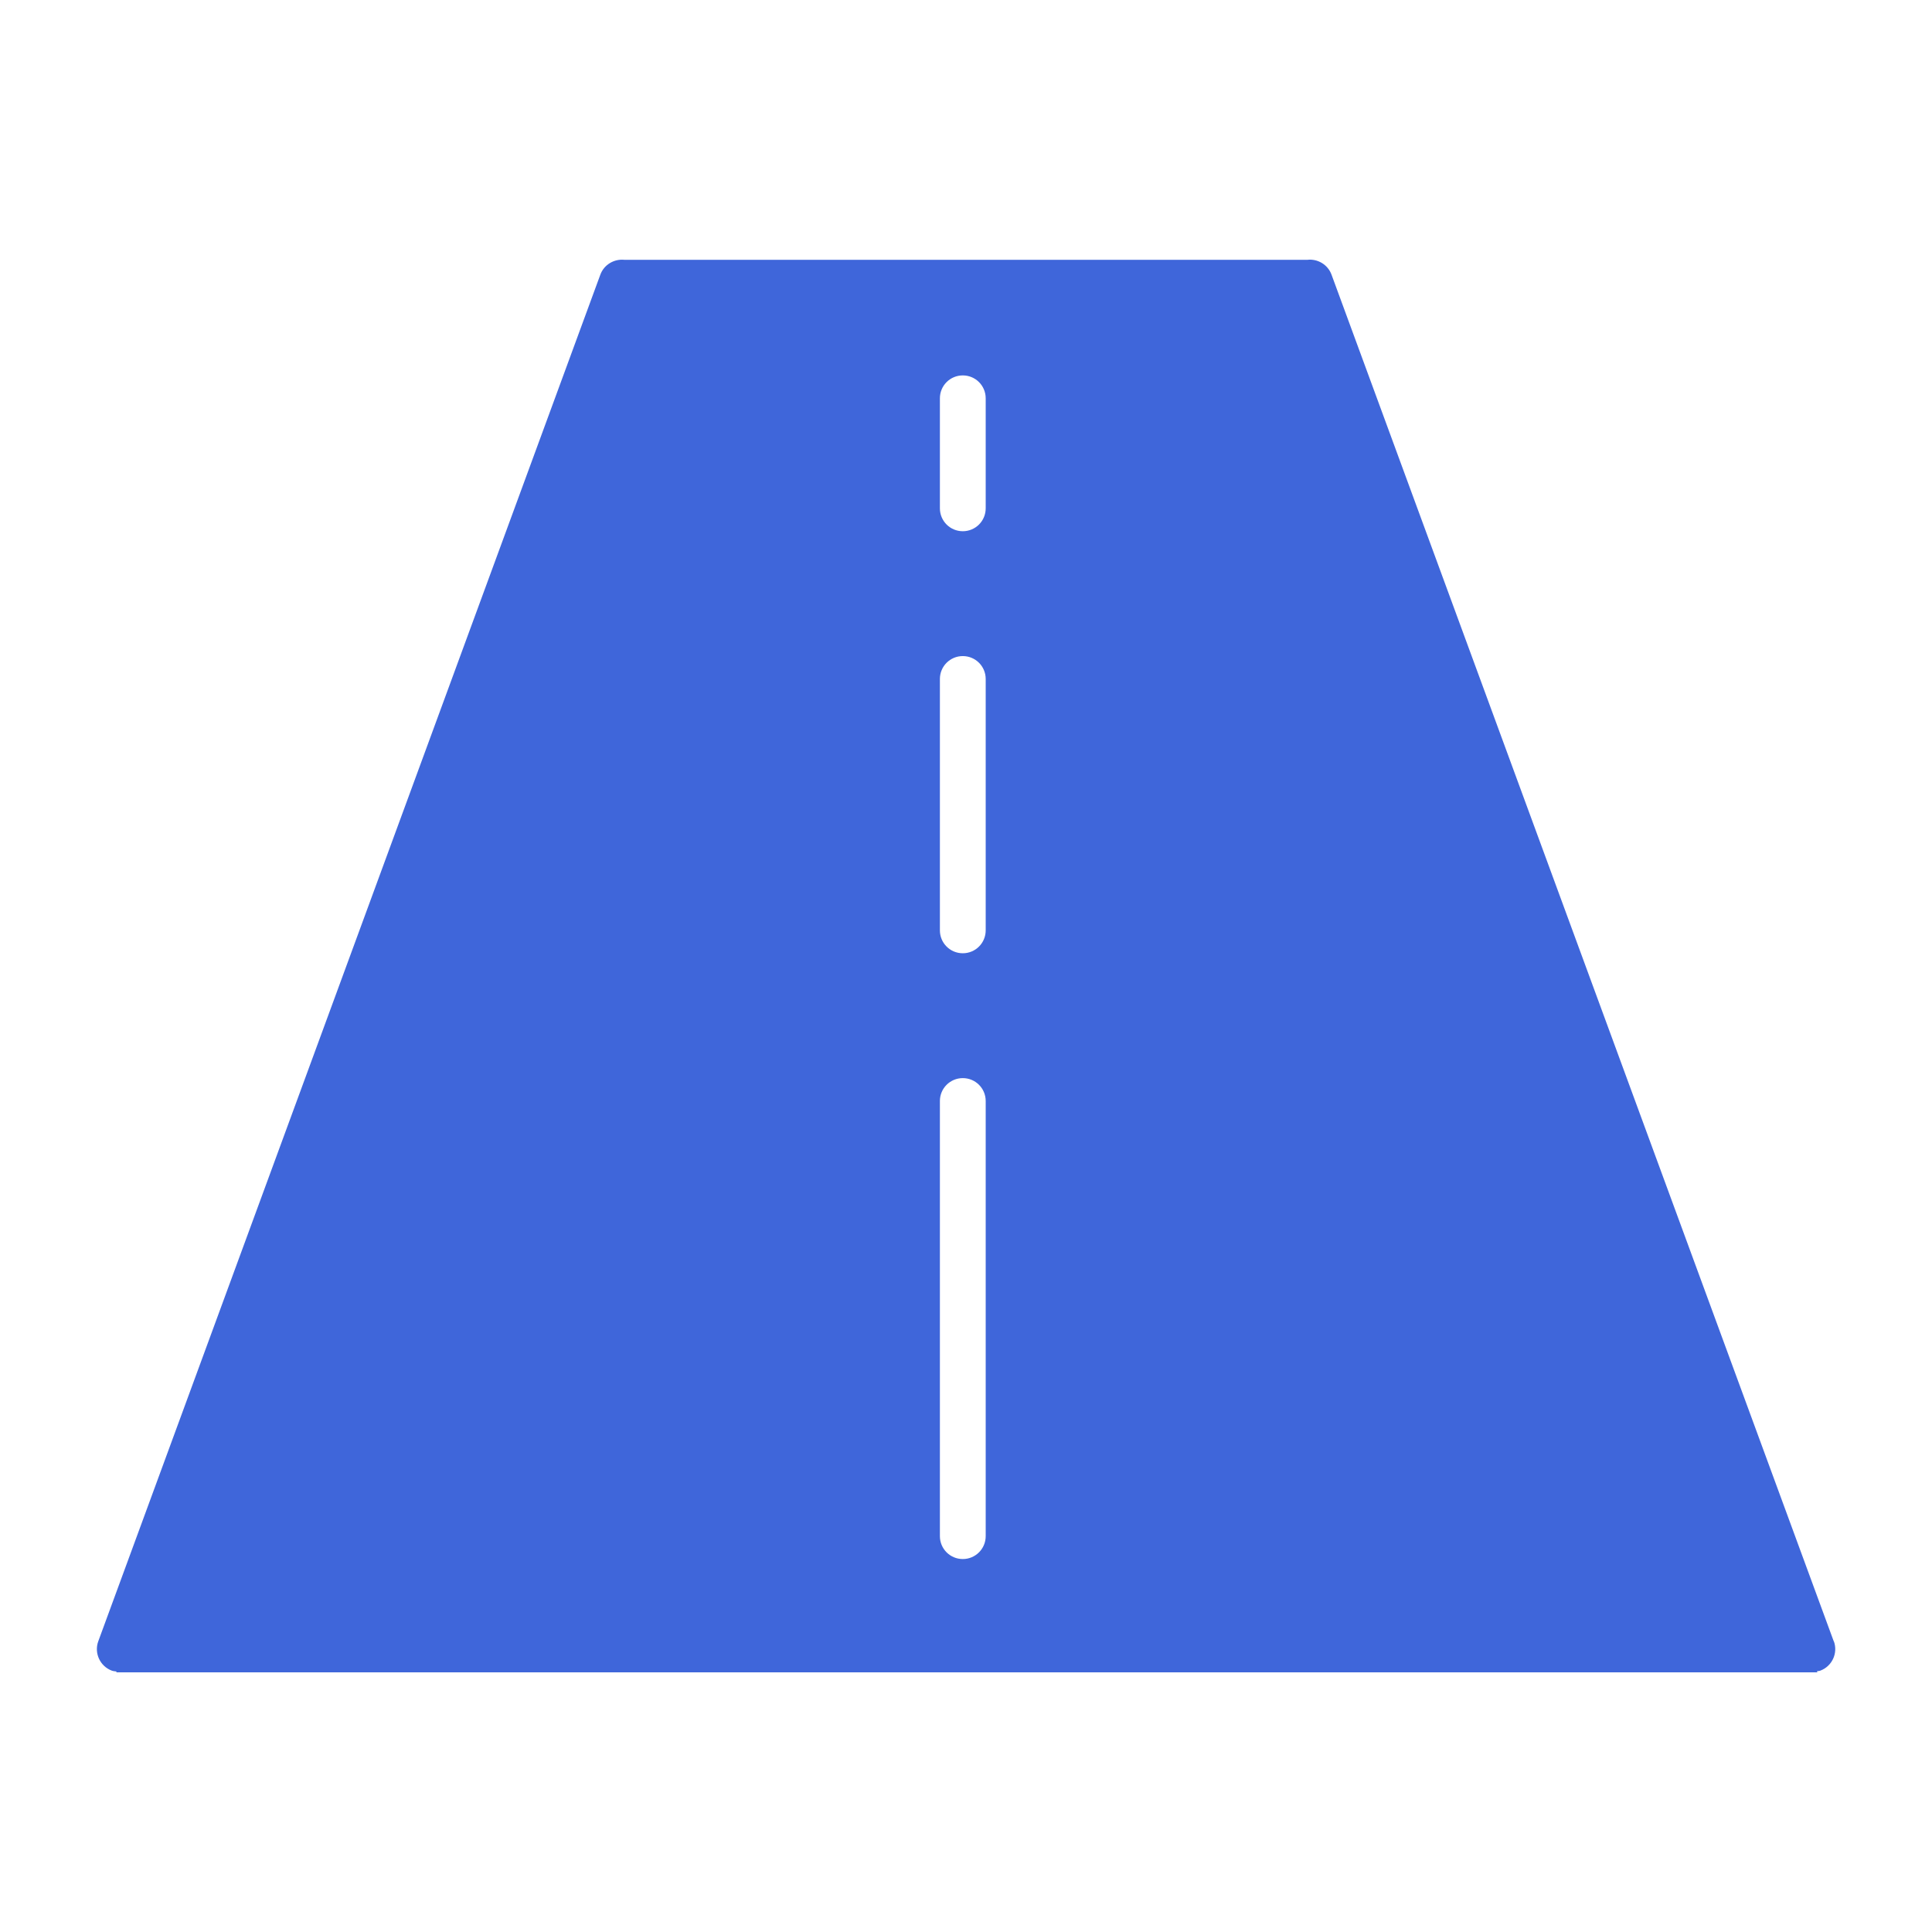
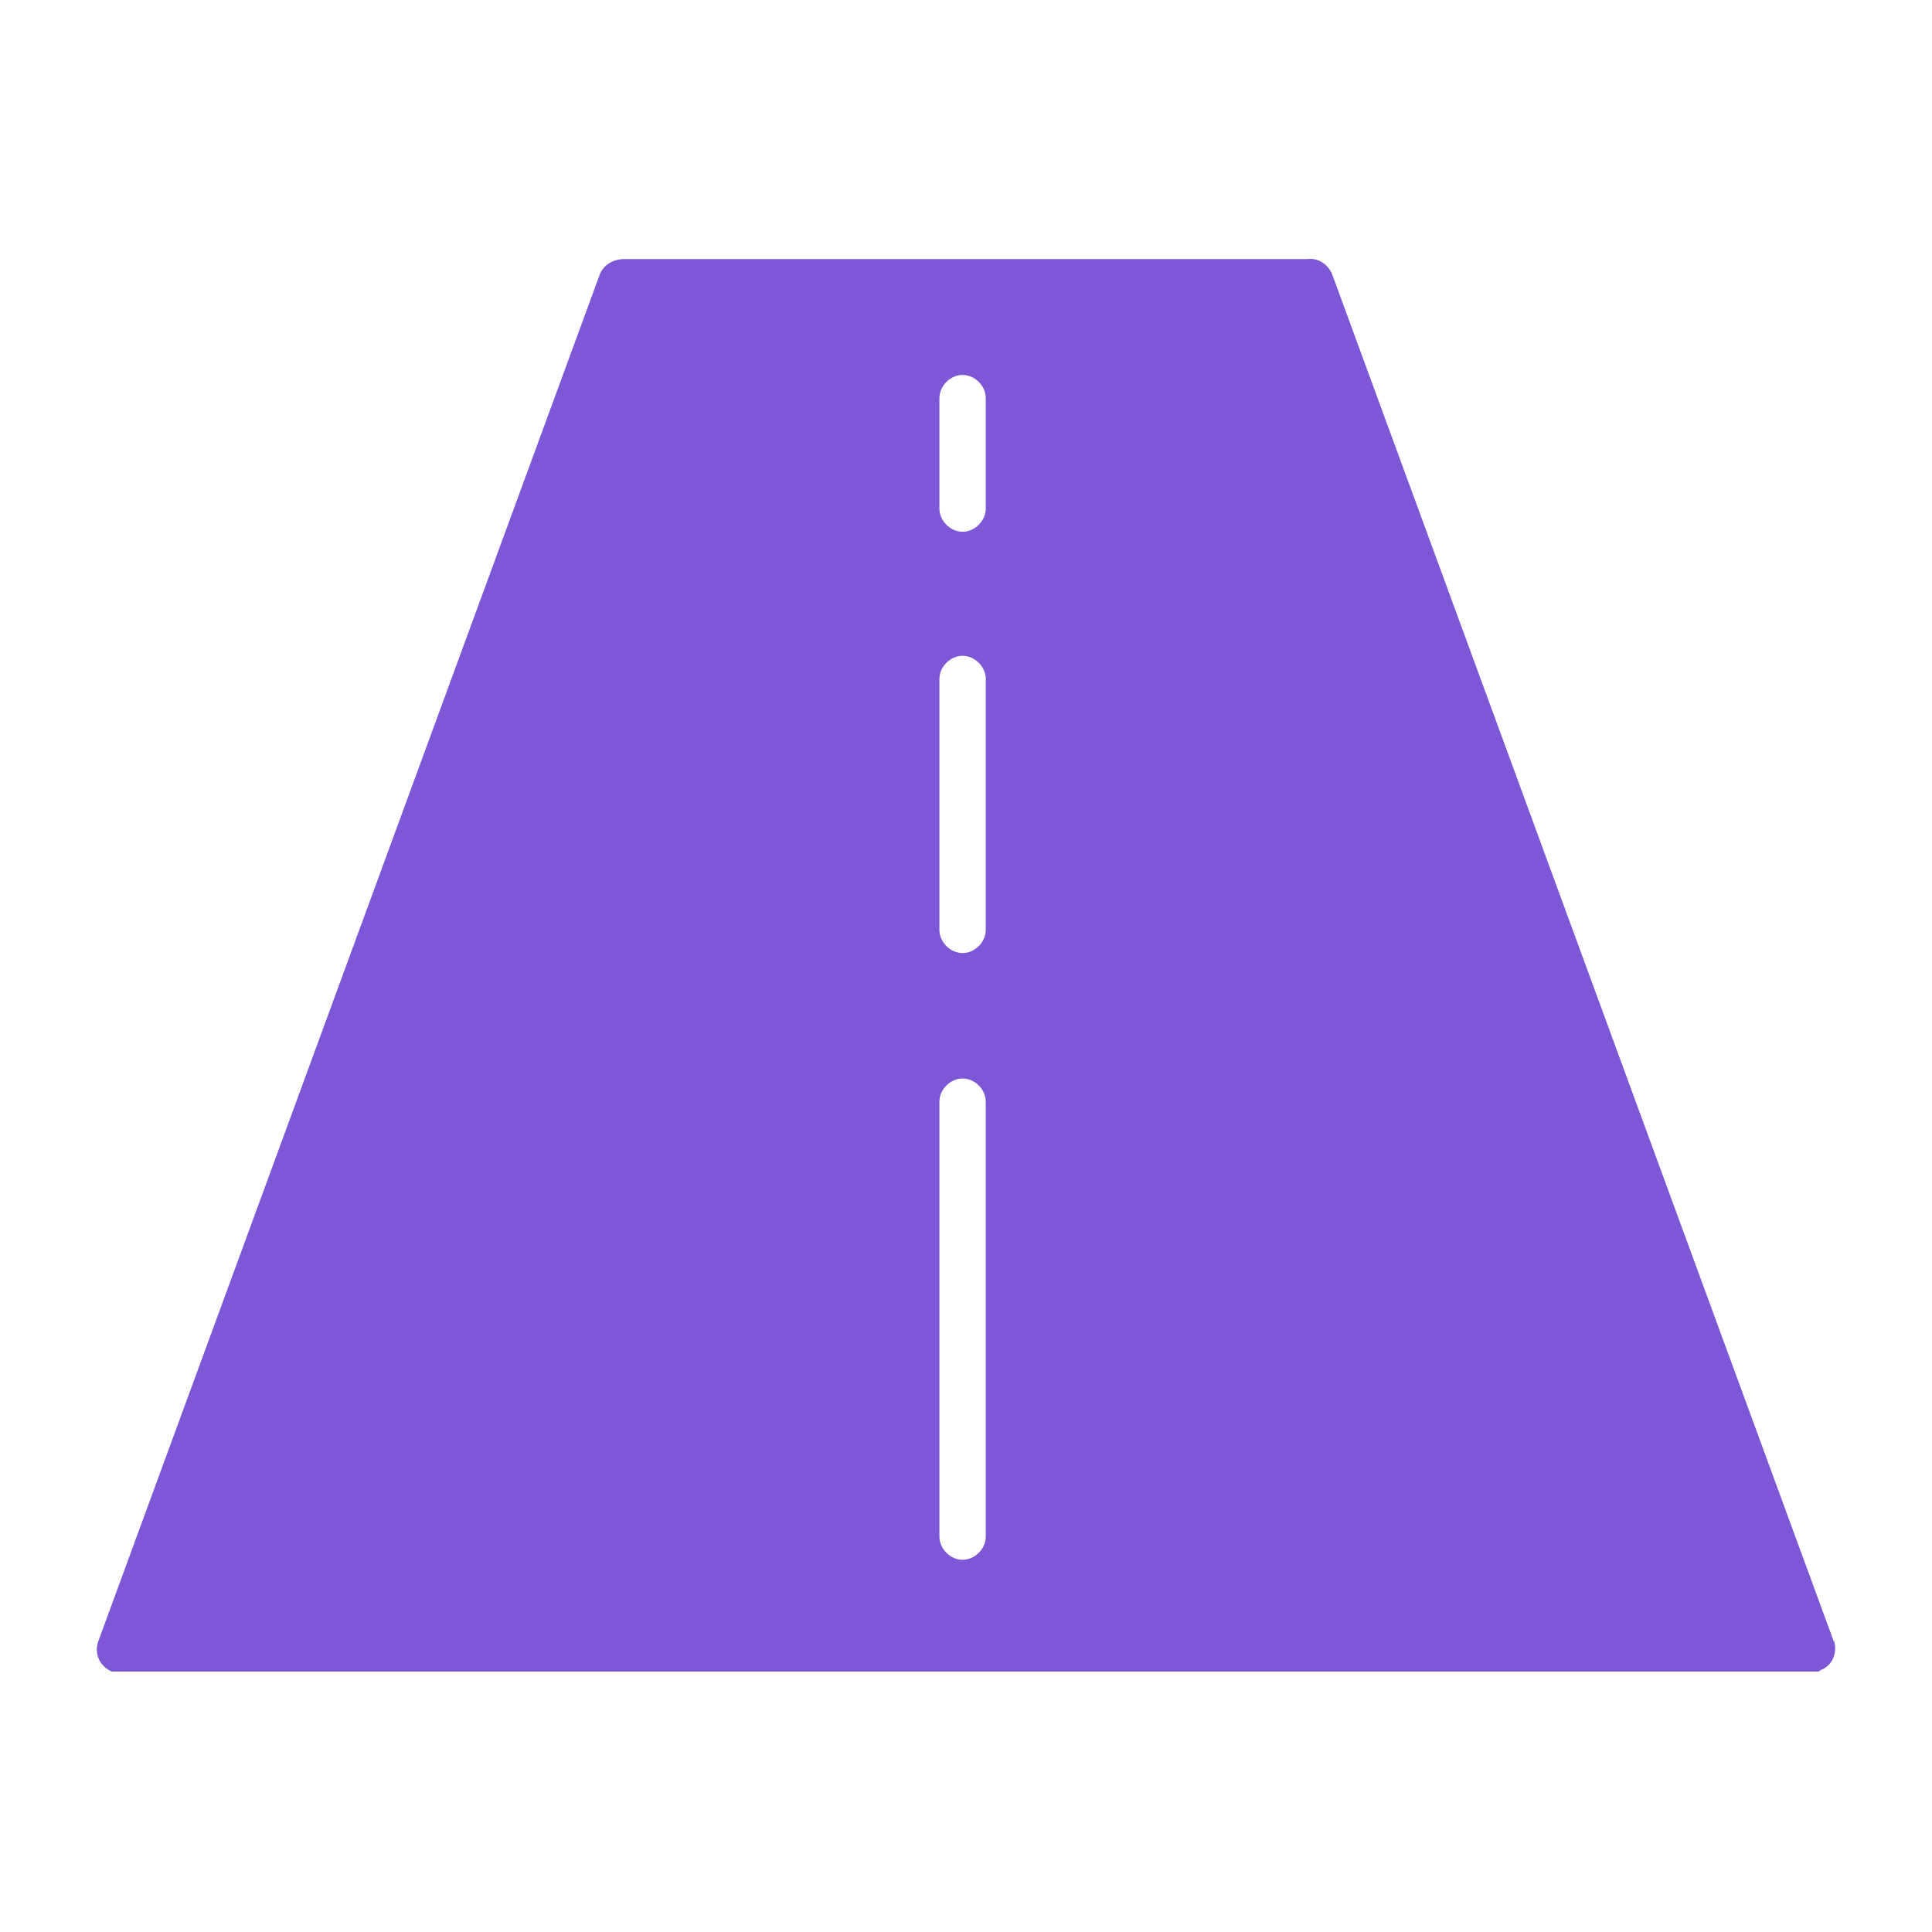
- <svg xmlns="http://www.w3.org/2000/svg" id="Ebene_1" data-name="Ebene 1" viewBox="0 0 141.73 141.73">
+ <svg xmlns="http://www.w3.org/2000/svg" id="Ebene_1" width="141.7" height="141.7" version="1.1" viewBox="0 0 141.7 141.7">
  <defs>
    <style>
-       .cls-1 {
-         fill: #3f66da;
-         stroke-width: 0px;
+       .st0 {
+         fill: #7e57d6;
      }
    </style>
  </defs>
-   <path class="cls-1" d="M134.52,120.4L97.68,20.15c-.27-.74-1.02-1.18-1.78-1.09h-50.09c-.75-.08-1.5.35-1.77,1.09L7.21,120.4c-.32.87.13,1.84,1,2.16.11.04.22.04.34.06l-.02.06h124.79l-.03-.08c.08-.02.16-.01.24-.04.87-.32,1.32-1.29,1-2.16ZM72.31,112.69c0,.93-.75,1.68-1.68,1.68s-1.68-.75-1.68-1.68v-31.92c0-.93.75-1.68,1.68-1.68s1.68.75,1.68,1.68v31.92ZM72.31,68.25c0,.93-.75,1.68-1.68,1.68s-1.68-.75-1.68-1.68v-18.44c0-.93.75-1.68,1.68-1.68s1.68.75,1.68,1.68v18.44ZM72.31,37.29c0,.93-.75,1.68-1.68,1.68s-1.68-.75-1.68-1.68v-8.07c0-.93.75-1.68,1.68-1.68s1.68.75,1.68,1.68v8.07Z" />
+   <path class="st0" d="M134.5,120.4L97.7,20.1c-.3-.7-1-1.2-1.8-1.1h-50.1c-.8,0-1.5.4-1.8,1.1L7.2,120.4c-.3.9.1,1.8,1,2.2.1,0,.2,0,.3,0h0c0,0,124.8,0,124.8,0h0c0,0,.2,0,.2-.1.9-.3,1.3-1.3,1-2.2h0ZM72.3,112.7c0,.9-.8,1.7-1.7,1.7s-1.7-.8-1.7-1.7v-31.9c0-.9.8-1.7,1.7-1.7s1.7.8,1.7,1.7v31.9ZM72.3,68.2c0,.9-.8,1.7-1.7,1.7s-1.7-.8-1.7-1.7v-18.4c0-.9.8-1.7,1.7-1.7s1.7.8,1.7,1.7v18.4ZM72.3,37.3c0,.9-.8,1.7-1.7,1.7s-1.7-.8-1.7-1.7v-8.1c0-.9.8-1.7,1.7-1.7s1.7.8,1.7,1.7v8.1Z" />
</svg>
